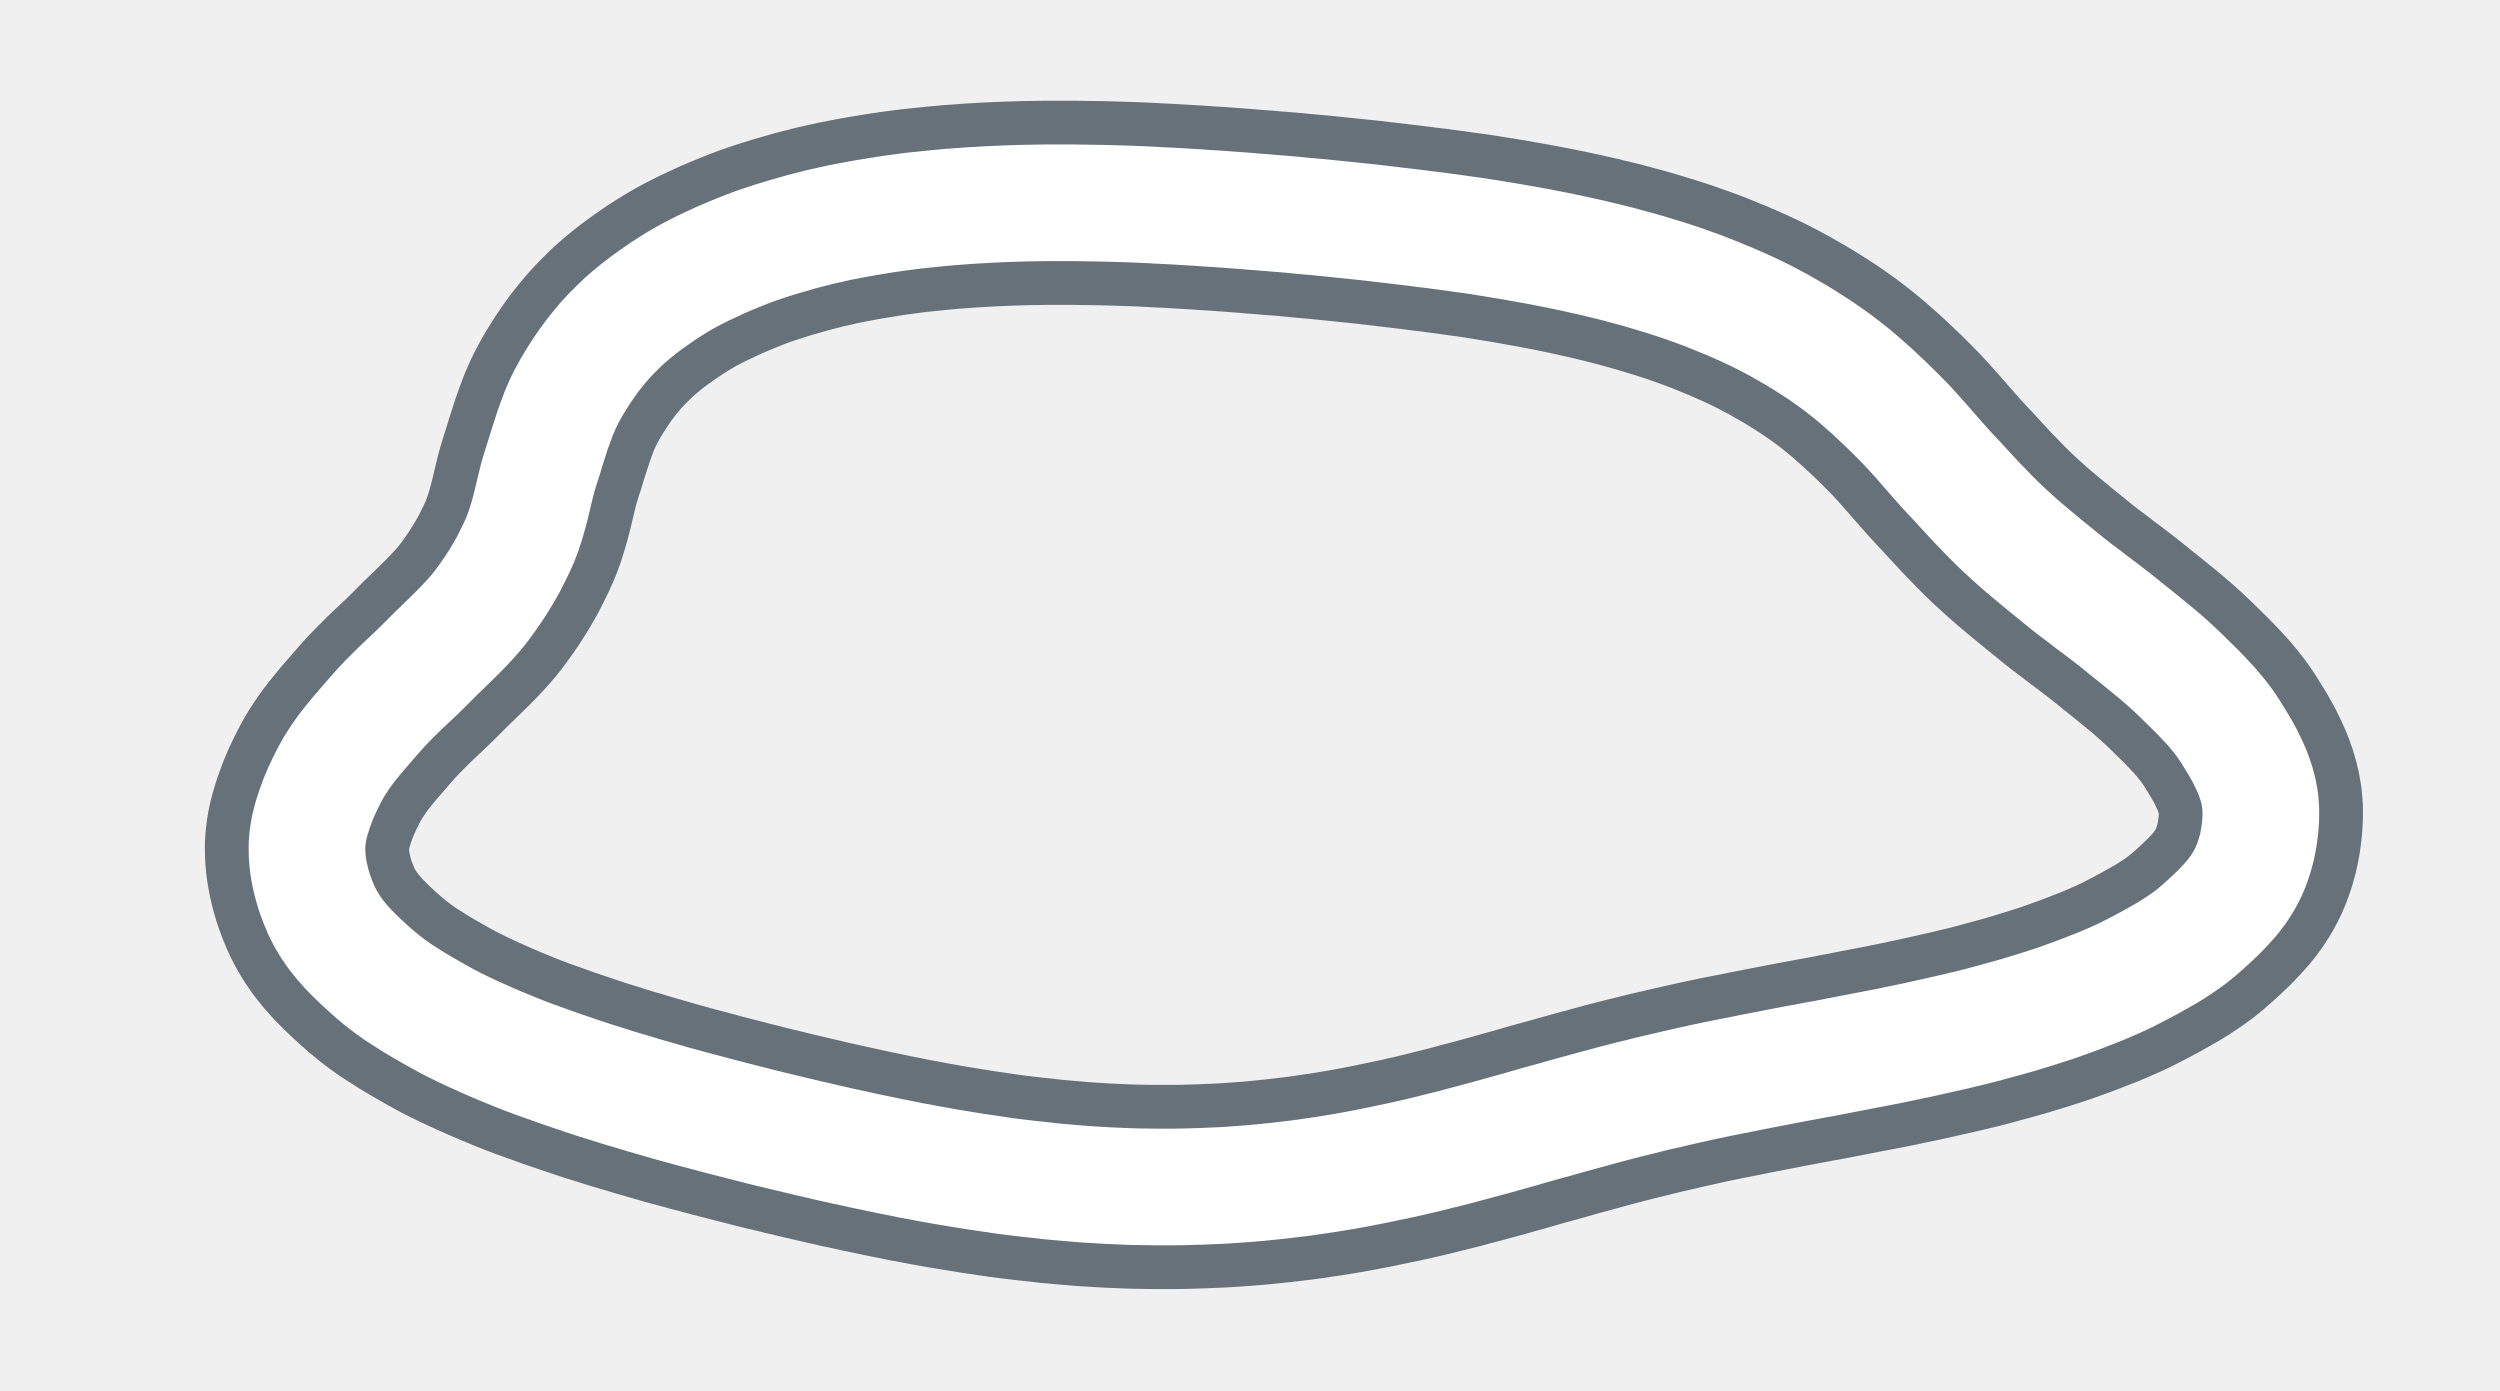
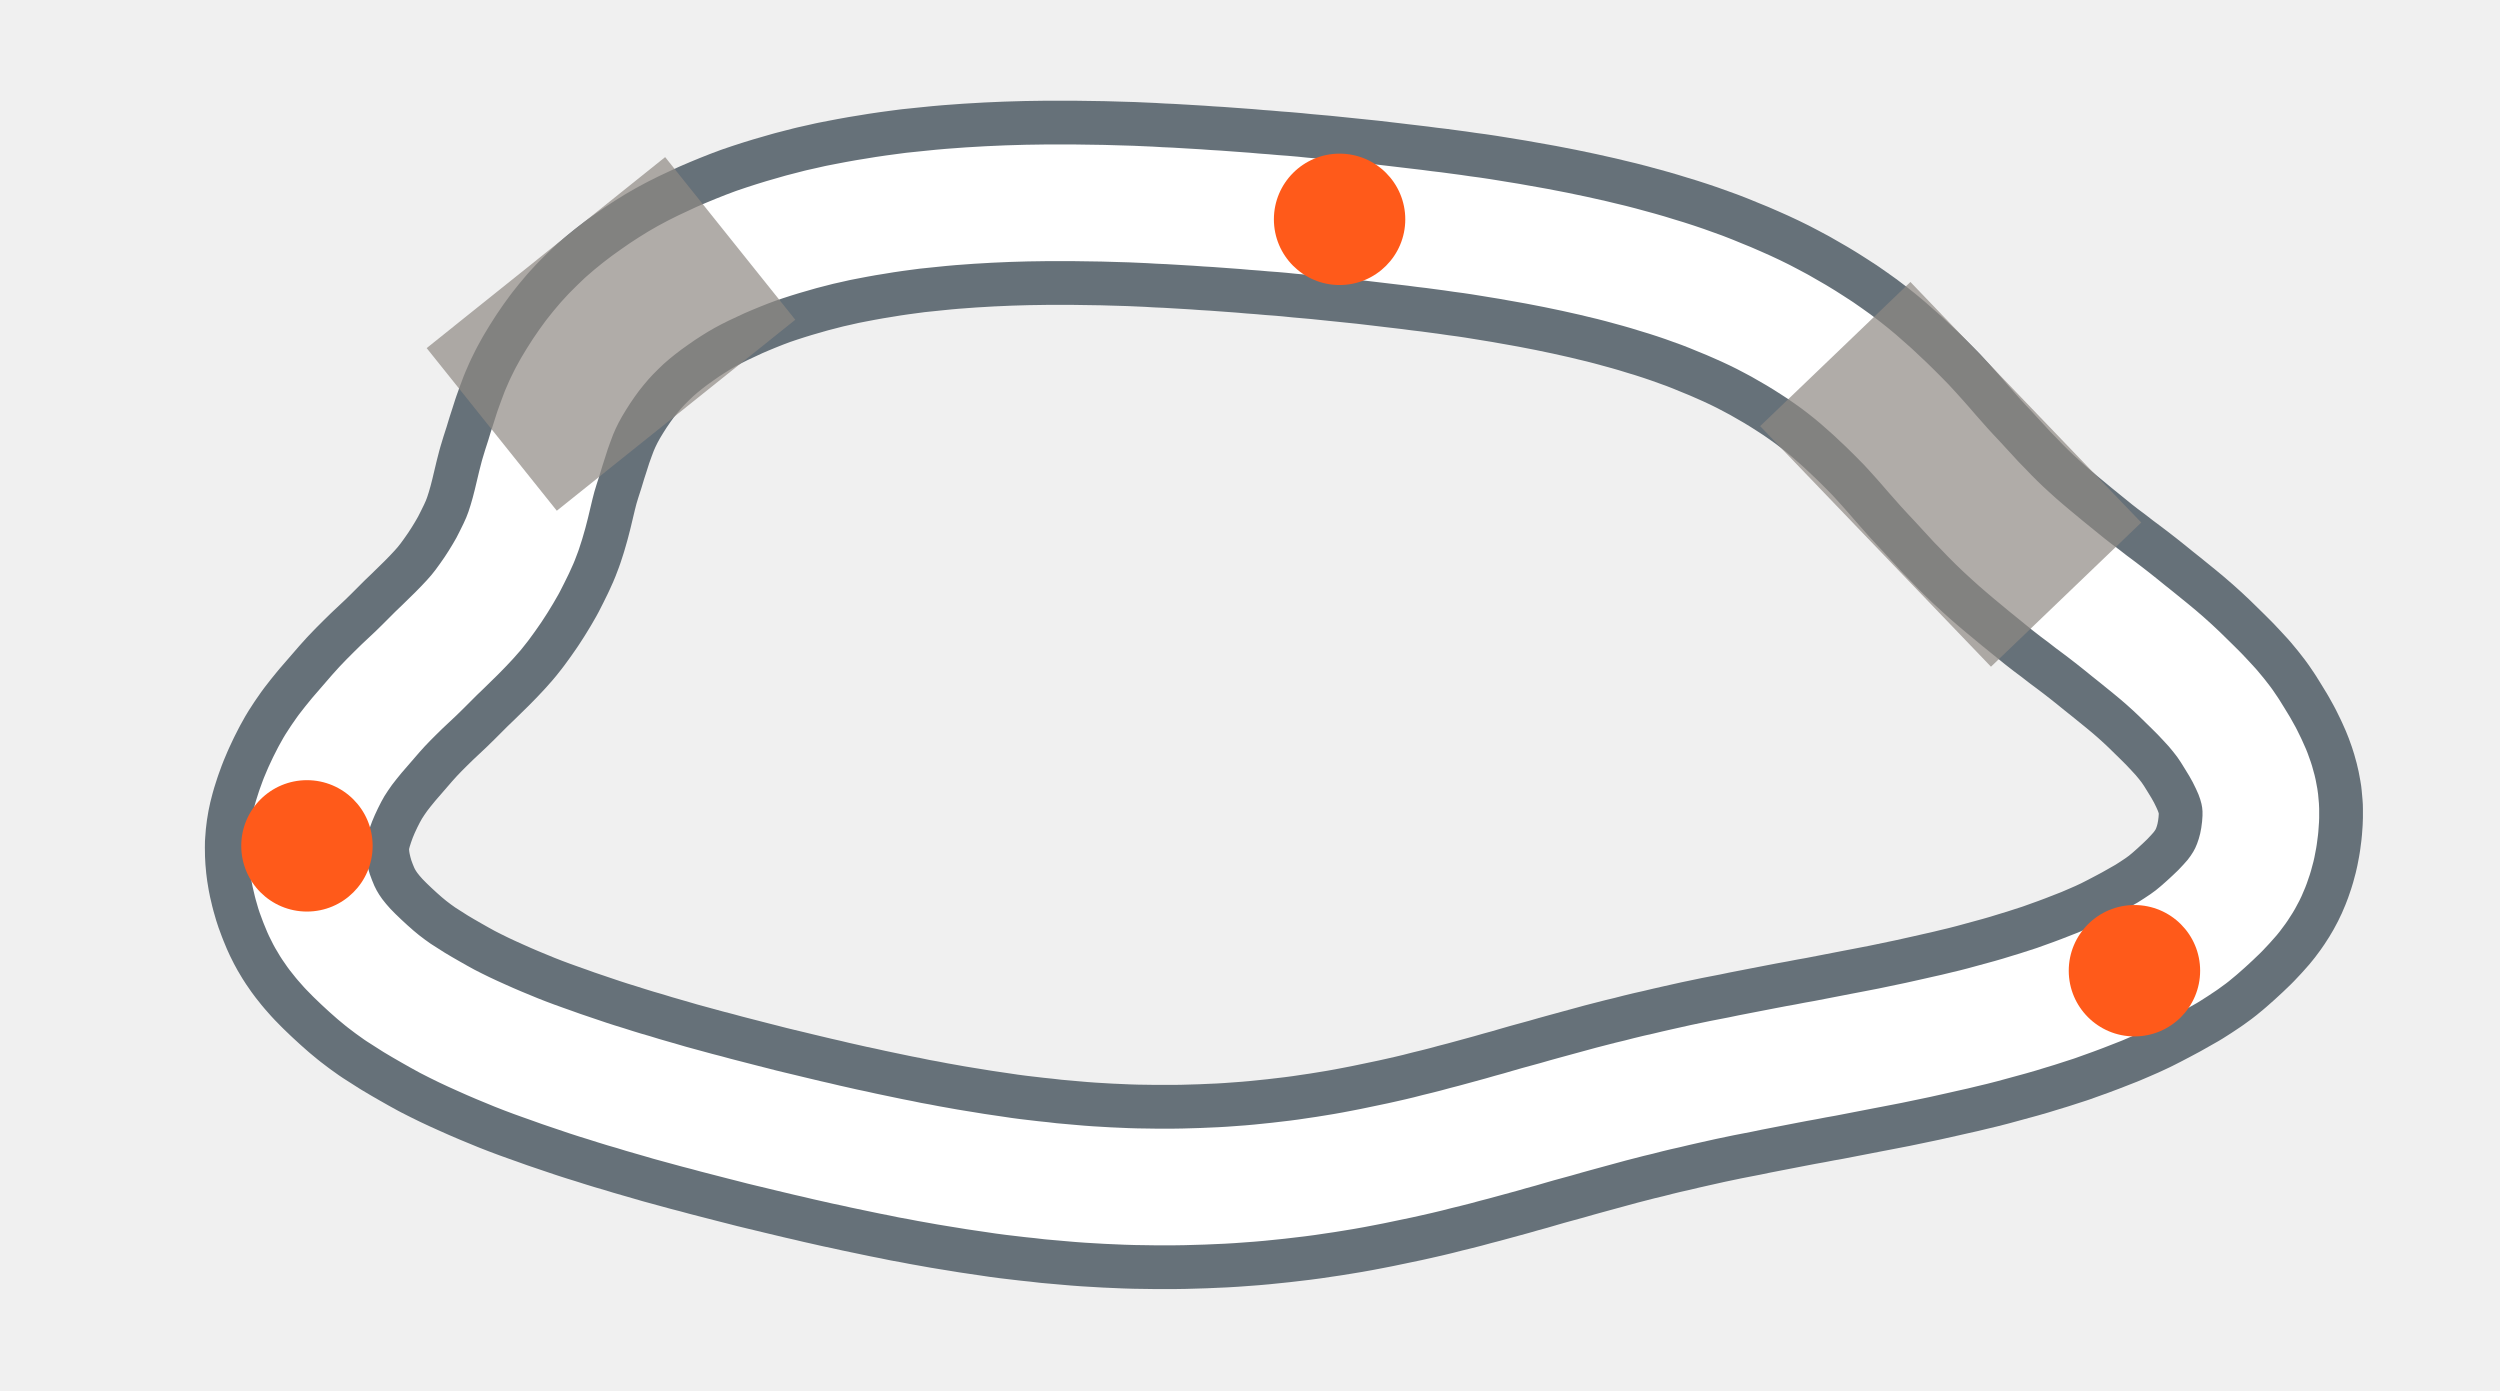
<svg xmlns="http://www.w3.org/2000/svg" width="320" height="178" viewBox="0 0 1800 1000">
  <path d="M900 851.5L893.2 852L886.4 852.5L879.6 852.9L872.7 853.2L865.9 853.5L859.1 853.7L852.2 853.9L845.4 854L838.6 854L831.7 854L824.9 853.9L818 853.8L811.2 853.6L804.4 853.3L797.5 853L790.7 852.6L783.9 852.2L777.1 851.7L770.2 851.1L763.4 850.5L756.6 849.9L749.8 849.1L743 848.4L736.2 847.6L729.4 846.8L722.6 845.9L715.9 844.9L709.1 843.9L702.3 842.9L695.6 841.8L688.8 840.7L682.1 839.6L675.4 838.4L668.6 837.2L661.9 835.9L655.2 834.7L648.5 833.3L641.8 832L635.1 830.6L628.4 829.2L621.7 827.8L615 826.3L608.3 824.9L601.7 823.4L595 821.9L588.3 820.3L581.7 818.8L575 817.2L568.3 815.6L561.7 814L555 812.4L548.4 810.8L541.8 809.1L535.1 807.4L528.5 805.7L521.9 804L515.3 802.3L508.7 800.5L502.1 798.8L495.5 797L488.9 795.2L482.3 793.4L475.8 791.5L469.2 789.6L462.6 787.7L456.1 785.7L449.5 783.8L443 781.8L436.4 779.7L429.9 777.7L423.4 775.6L416.9 773.4L410.4 771.2L403.9 769L397.5 766.7L391 764.4L384.6 762.1L378.2 759.7L371.8 757.2L365.5 754.6L359.2 752L352.9 749.3L346.6 746.5L340.4 743.7L334.2 740.8L328.1 737.8L322 734.7L316 731.4L310 728L304.1 724.6L298.2 721.1L292.4 717.4L286.6 713.7L281 709.7L275.6 705.6L270.4 701.3L265.3 696.8L260.2 692.1L255.2 687.3L250.3 682.3L245.8 677.2L241.5 671.8L237.7 666.3L234.3 660.6L231.3 654.6L228.7 648.3L226.3 641.8L224.4 635.2L222.8 628.4L221.7 621.7L221.1 615L221 608.4L221.5 601.9L222.6 595.3L224.3 588.7L226.4 582.1L228.8 575.5L231.5 569.1L234.4 562.9L237.5 556.8L240.8 550.9L244.5 545.2L248.4 539.6L252.6 534.2L257 528.8L261.5 523.6L266 518.4L270.5 513.2L275.1 508.1L279.8 503.2L284.6 498.4L289.5 493.6L294.5 488.9L299.5 484.2L304.4 479.4L309.2 474.6L314 469.8L319 465L323.9 460.2L328.8 455.4L333.6 450.5L338.3 445.5L342.8 440.4L347 435.1L351 429.6L354.9 424L358.6 418.3L362.2 412.4L365.6 406.5L368.7 400.4L371.7 394.3L374.5 388.1L376.9 381.8L379 375.3L380.9 368.7L382.6 362.1L384.2 355.4L385.8 348.7L387.5 342.1L389.5 335.5L391.6 329L393.6 322.4L395.7 315.9L397.8 309.3L400.1 302.9L402.5 296.5L405.2 290.3L408.2 284.2L411.5 278.2L415 272.4L418.7 266.6L422.6 260.9L426.6 255.4L430.9 250L435.3 244.8L439.9 239.8L444.7 235L449.6 230.3L454.8 225.8L460.1 221.5L465.6 217.3L471.2 213.3L476.8 209.4L482.5 205.7L488.3 202.1L494.2 198.7L500.2 195.5L506.4 192.4L512.6 189.5L518.8 186.6L525.1 183.9L531.4 181.3L537.7 178.8L544.1 176.4L550.6 174.2L557.1 172.1L563.6 170.1L570.2 168.2L576.8 166.3L583.4 164.6L590 162.9L596.7 161.4L603.3 159.9L610 158.6L616.8 157.3L623.5 156.1L630.3 155L637 153.9L643.8 152.9L650.5 152L657.3 151.1L664.1 150.4L670.9 149.7L677.8 149L684.6 148.4L691.4 147.9L698.2 147.4L705.1 147L711.9 146.6L718.7 146.3L725.6 146L732.4 145.8L739.3 145.6L746.1 145.5L752.9 145.4L759.8 145.4L766.6 145.4L773.5 145.4L780.3 145.5L787.1 145.6L794 145.7L800.8 145.9L807.6 146.1L814.5 146.3L821.3 146.6L828.1 146.9L834.9 147.3L841.8 147.6L848.6 148L855.4 148.4L862.2 148.8L869.1 149.3L875.9 149.7L882.7 150.2L889.5 150.7L896.4 151.2L903.2 151.8L910 152.3L916.8 152.9L923.6 153.4L930.5 154L937.3 154.7L944.1 155.3L950.9 155.9L957.7 156.6L964.5 157.3L971.3 158L978.1 158.7L984.9 159.4L991.7 160.2L998.5 161L1005.2 161.8L1012 162.6L1018.8 163.4L1025.6 164.3L1032.4 165.1L1039.1 166L1045.9 166.9L1052.7 167.9L1059.5 168.8L1066.2 169.8L1073 170.9L1079.7 172L1086.5 173.1L1093.2 174.3L1100 175.5L1106.7 176.7L1113.4 178L1120.1 179.3L1126.8 180.7L1133.5 182.1L1140.2 183.6L1146.9 185.1L1153.5 186.7L1160.2 188.3L1166.8 190L1173.4 191.8L1180 193.6L1186.6 195.5L1193.1 197.5L1199.7 199.5L1206.2 201.6L1212.7 203.8L1219.1 206.1L1225.5 208.4L1231.9 210.9L1238.2 213.5L1244.6 216.1L1250.8 218.8L1257.1 221.6L1263.3 224.5L1269.4 227.5L1275.5 230.7L1281.5 233.9L1287.4 237.3L1293.3 240.7L1299.2 244.3L1305 248L1310.7 251.7L1316.3 255.6L1321.9 259.6L1327.3 263.7L1332.6 267.9L1337.9 272.3L1343 276.8L1348.1 281.3L1353.1 286L1358.1 290.7L1363 295.5L1367.8 300.3L1372.6 305.2L1377.2 310.2L1381.8 315.3L1386.3 320.4L1390.8 325.6L1395.3 330.7L1399.9 335.9L1404.5 340.9L1409.2 345.9L1413.8 350.9L1418.5 356L1423.1 361L1427.9 365.9L1432.6 370.8L1437.5 375.7L1442.4 380.4L1447.4 385L1452.5 389.6L1457.7 394.1L1462.9 398.5L1468.1 402.8L1473.4 407.2L1478.7 411.5L1484 415.8L1489.3 420.1L1494.7 424.3L1500.2 428.4L1505.6 432.6L1511.1 436.7L1516.5 440.8L1521.9 445L1527.3 449.3L1532.6 453.6L1538 457.9L1543.3 462.2L1548.6 466.5L1553.9 470.9L1559.1 475.4L1564.1 479.9L1569.1 484.6L1574 489.4L1578.9 494.2L1583.8 499.1L1588.5 504.1L1593.1 509.1L1597.5 514.4L1601.6 519.7L1605.4 525.3L1609 531.1L1612.6 537L1616 543.1L1619.1 549.4L1621.9 555.7L1624.2 562.1L1626 568.6L1627.2 575L1627.8 581.6L1627.8 588.3L1627.3 595.2L1626.4 602.1L1625.1 608.9L1623.3 615.6L1621.1 622L1618.5 628.1L1615.4 633.9L1611.8 639.5L1607.7 645L1603.1 650.2L1598.3 655.3L1593.3 660.1L1588.2 664.8L1583.1 669.3L1577.9 673.6L1572.4 677.6L1566.7 681.4L1560.9 685.1L1554.9 688.5L1548.9 691.9L1542.9 695.1L1536.8 698.3L1530.7 701.4L1524.5 704.3L1518.3 707L1512 709.7L1505.6 712.2L1499.2 714.7L1492.8 717.1L1486.4 719.4L1480 721.7L1473.5 723.8L1467 725.9L1460.4 727.9L1453.9 729.9L1447.3 731.8L1440.7 733.6L1434.1 735.4L1427.5 737.2L1420.9 738.9L1414.2 740.5L1407.6 742.1L1400.9 743.6L1394.3 745.1L1387.6 746.6L1380.9 748.1L1374.2 749.5L1367.5 750.9L1360.8 752.3L1354.1 753.6L1347.4 754.9L1340.6 756.2L1333.9 757.5L1327.2 758.8L1320.5 760.1L1313.8 761.4L1307 762.6L1300.3 763.9L1293.6 765.1L1286.8 766.4L1280.1 767.7L1273.4 769L1266.7 770.3L1260 771.6L1253.3 773L1246.6 774.3L1239.9 775.6L1233.2 777L1226.5 778.4L1219.8 779.9L1213.1 781.4L1206.5 782.9L1199.8 784.5L1193.1 786L1186.5 787.6L1179.9 789.3L1173.2 790.9L1166.6 792.6L1160 794.3L1153.4 796.1L1146.8 797.9L1140.2 799.7L1133.6 801.5L1127.1 803.3L1120.5 805.2L1113.9 807L1107.3 808.8L1100.7 810.7L1094.2 812.6L1087.6 814.4L1081 816.3L1074.4 818.1L1067.8 819.9L1061.2 821.7L1054.6 823.4L1048 825.2L1041.3 826.9L1034.7 828.5L1028.1 830.2L1021.4 831.8L1014.8 833.3L1008.1 834.8L1001.4 836.2L994.7 837.6L988 839L981.3 840.3L974.5 841.6L967.8 842.8L961.1 843.9L954.3 845L947.5 846L940.8 847L934 847.9L927.2 848.7L920.4 849.5L913.6 850.2L906.8 850.9Z" fill="none" stroke="#0b1d2a" stroke-opacity="0.6" stroke-width="147" stroke-linejoin="round" />
  <path d="M900 851.5L893.2 852L886.4 852.5L879.6 852.9L872.7 853.2L865.9 853.5L859.1 853.7L852.2 853.9L845.4 854L838.6 854L831.7 854L824.9 853.9L818 853.8L811.2 853.6L804.4 853.3L797.5 853L790.7 852.6L783.9 852.2L777.1 851.7L770.2 851.1L763.4 850.5L756.6 849.9L749.8 849.1L743 848.4L736.2 847.6L729.4 846.8L722.6 845.9L715.9 844.9L709.1 843.9L702.3 842.9L695.6 841.8L688.8 840.7L682.1 839.6L675.4 838.4L668.6 837.2L661.9 835.9L655.2 834.7L648.5 833.3L641.8 832L635.1 830.6L628.4 829.2L621.7 827.8L615 826.3L608.3 824.9L601.7 823.4L595 821.9L588.3 820.3L581.7 818.8L575 817.2L568.3 815.6L561.7 814L555 812.4L548.4 810.8L541.8 809.1L535.1 807.4L528.5 805.7L521.9 804L515.3 802.3L508.7 800.5L502.1 798.8L495.5 797L488.9 795.2L482.3 793.4L475.8 791.5L469.2 789.6L462.6 787.7L456.1 785.7L449.5 783.8L443 781.8L436.4 779.7L429.9 777.7L423.4 775.6L416.9 773.4L410.4 771.2L403.9 769L397.5 766.7L391 764.4L384.6 762.1L378.2 759.7L371.8 757.2L365.5 754.6L359.2 752L352.9 749.3L346.6 746.5L340.4 743.7L334.2 740.8L328.1 737.8L322 734.7L316 731.4L310 728L304.1 724.6L298.2 721.1L292.4 717.4L286.6 713.7L281 709.7L275.6 705.6L270.4 701.3L265.3 696.8L260.2 692.1L255.2 687.3L250.3 682.3L245.8 677.2L241.5 671.8L237.7 666.3L234.3 660.6L231.3 654.6L228.7 648.3L226.3 641.8L224.4 635.2L222.8 628.4L221.7 621.7L221.1 615L221 608.4L221.5 601.9L222.6 595.3L224.3 588.7L226.4 582.1L228.8 575.5L231.5 569.1L234.4 562.9L237.5 556.8L240.8 550.9L244.5 545.2L248.4 539.6L252.6 534.2L257 528.8L261.5 523.6L266 518.4L270.5 513.2L275.1 508.1L279.8 503.2L284.6 498.4L289.5 493.6L294.5 488.9L299.5 484.2L304.4 479.4L309.2 474.6L314 469.8L319 465L323.9 460.2L328.8 455.4L333.6 450.5L338.3 445.5L342.8 440.4L347 435.1L351 429.6L354.9 424L358.6 418.3L362.2 412.4L365.6 406.5L368.7 400.4L371.7 394.3L374.5 388.1L376.9 381.8L379 375.3L380.9 368.7L382.6 362.1L384.2 355.4L385.8 348.7L387.5 342.1L389.5 335.5L391.6 329L393.6 322.4L395.7 315.9L397.8 309.3L400.1 302.9L402.5 296.5L405.2 290.3L408.2 284.2L411.5 278.2L415 272.4L418.7 266.6L422.6 260.9L426.6 255.4L430.9 250L435.3 244.8L439.9 239.8L444.7 235L449.6 230.3L454.8 225.8L460.1 221.5L465.6 217.3L471.2 213.3L476.8 209.4L482.5 205.7L488.3 202.1L494.2 198.7L500.2 195.5L506.4 192.4L512.6 189.5L518.8 186.6L525.1 183.9L531.4 181.3L537.7 178.8L544.1 176.4L550.6 174.2L557.1 172.1L563.6 170.1L570.2 168.2L576.8 166.3L583.4 164.6L590 162.9L596.7 161.4L603.3 159.9L610 158.6L616.8 157.3L623.5 156.1L630.3 155L637 153.9L643.8 152.9L650.5 152L657.3 151.1L664.1 150.4L670.9 149.7L677.8 149L684.6 148.4L691.4 147.9L698.2 147.4L705.1 147L711.9 146.6L718.7 146.3L725.6 146L732.4 145.8L739.3 145.6L746.1 145.5L752.9 145.4L759.8 145.4L766.6 145.4L773.5 145.4L780.3 145.5L787.1 145.6L794 145.7L800.8 145.9L807.6 146.1L814.5 146.3L821.3 146.6L828.1 146.9L834.9 147.3L841.8 147.6L848.6 148L855.4 148.4L862.2 148.8L869.1 149.3L875.9 149.7L882.7 150.2L889.5 150.7L896.4 151.2L903.2 151.8L910 152.3L916.8 152.9L923.6 153.4L930.5 154L937.3 154.7L944.1 155.3L950.9 155.9L957.7 156.6L964.5 157.3L971.3 158L978.1 158.7L984.9 159.4L991.7 160.2L998.5 161L1005.2 161.8L1012 162.6L1018.8 163.4L1025.6 164.3L1032.4 165.1L1039.1 166L1045.9 166.9L1052.7 167.9L1059.5 168.8L1066.2 169.8L1073 170.9L1079.7 172L1086.5 173.1L1093.2 174.3L1100 175.5L1106.7 176.7L1113.4 178L1120.1 179.3L1126.8 180.7L1133.5 182.1L1140.2 183.6L1146.9 185.1L1153.5 186.7L1160.2 188.3L1166.8 190L1173.4 191.8L1180 193.6L1186.6 195.5L1193.1 197.5L1199.7 199.5L1206.2 201.6L1212.7 203.8L1219.1 206.1L1225.5 208.4L1231.9 210.9L1238.2 213.5L1244.6 216.1L1250.8 218.8L1257.1 221.6L1263.3 224.5L1269.4 227.5L1275.5 230.7L1281.5 233.9L1287.4 237.3L1293.3 240.7L1299.2 244.3L1305 248L1310.7 251.7L1316.3 255.6L1321.9 259.6L1327.3 263.7L1332.6 267.9L1337.9 272.3L1343 276.8L1348.1 281.3L1353.1 286L1358.1 290.7L1363 295.5L1367.8 300.3L1372.6 305.2L1377.2 310.2L1381.8 315.3L1386.3 320.4L1390.8 325.6L1395.3 330.7L1399.9 335.9L1404.5 340.9L1409.2 345.9L1413.8 350.9L1418.5 356L1423.1 361L1427.9 365.9L1432.6 370.8L1437.5 375.7L1442.4 380.4L1447.4 385L1452.5 389.6L1457.7 394.1L1462.9 398.5L1468.1 402.8L1473.4 407.2L1478.7 411.5L1484 415.8L1489.3 420.1L1494.7 424.3L1500.2 428.4L1505.6 432.6L1511.1 436.7L1516.5 440.8L1521.9 445L1527.3 449.3L1532.6 453.6L1538 457.9L1543.3 462.2L1548.6 466.5L1553.9 470.9L1559.1 475.4L1564.1 479.9L1569.1 484.6L1574 489.4L1578.9 494.2L1583.8 499.1L1588.5 504.1L1593.1 509.1L1597.5 514.4L1601.6 519.7L1605.4 525.3L1609 531.1L1612.6 537L1616 543.1L1619.1 549.4L1621.9 555.7L1624.2 562.1L1626 568.6L1627.2 575L1627.8 581.6L1627.8 588.3L1627.3 595.2L1626.4 602.1L1625.1 608.9L1623.3 615.6L1621.1 622L1618.5 628.1L1615.4 633.9L1611.8 639.5L1607.7 645L1603.1 650.2L1598.3 655.3L1593.3 660.1L1588.2 664.8L1583.1 669.3L1577.9 673.6L1572.4 677.6L1566.7 681.4L1560.9 685.1L1554.9 688.5L1548.9 691.9L1542.9 695.1L1536.8 698.3L1530.7 701.4L1524.5 704.3L1518.3 707L1512 709.7L1505.6 712.2L1499.2 714.7L1492.8 717.1L1486.4 719.4L1480 721.7L1473.5 723.8L1467 725.9L1460.4 727.9L1453.9 729.9L1447.3 731.8L1440.7 733.6L1434.1 735.4L1427.5 737.2L1420.9 738.9L1414.2 740.5L1407.6 742.1L1400.9 743.6L1394.3 745.1L1387.6 746.6L1380.9 748.1L1374.2 749.5L1367.5 750.9L1360.8 752.3L1354.1 753.6L1347.4 754.9L1340.6 756.2L1333.9 757.5L1327.2 758.8L1320.5 760.1L1313.8 761.4L1307 762.6L1300.3 763.9L1293.6 765.1L1286.8 766.4L1280.1 767.7L1273.4 769L1266.7 770.3L1260 771.6L1253.3 773L1246.6 774.3L1239.9 775.6L1233.2 777L1226.5 778.4L1219.8 779.9L1213.1 781.4L1206.5 782.9L1199.8 784.5L1193.1 786L1186.5 787.6L1179.9 789.3L1173.2 790.9L1166.6 792.6L1160 794.3L1153.4 796.1L1146.8 797.9L1140.2 799.7L1133.6 801.5L1127.1 803.3L1120.5 805.2L1113.9 807L1107.3 808.8L1100.7 810.7L1094.2 812.6L1087.6 814.4L1081 816.3L1074.4 818.1L1067.8 819.9L1061.2 821.7L1054.6 823.4L1048 825.2L1041.3 826.9L1034.7 828.5L1028.1 830.2L1021.4 831.8L1014.8 833.3L1008.1 834.8L1001.4 836.2L994.7 837.6L988 839L981.3 840.3L974.5 841.6L967.8 842.8L961.1 843.9L954.3 845L947.5 846L940.8 847L934 847.9L927.2 848.7L920.4 849.5L913.6 850.2L906.8 850.9Z" fill="none" stroke="#ffffff" stroke-width="84" stroke-linejoin="round" />
+   <path d="M307.2 250L478.9 112.5L572.6 229.6L400.9 367.1Z" fill="#8f8a84" fill-opacity="0.7" />
+   <path d="M1375.5 202.4L1541.7 375.6L1433.5 479.4L1267.3 306.2Z" fill="#8f8a84" fill-opacity="0.7" />
+   <circle cx="221" cy="608.4" r="47.3" fill="#ff5a1a" />
+   <circle cx="964.5" cy="157.3" r="47.3" fill="#ff5a1a" />
+   <circle cx="1536.8" cy="698.3" r="47.3" fill="#ff5a1a" />
</svg>
